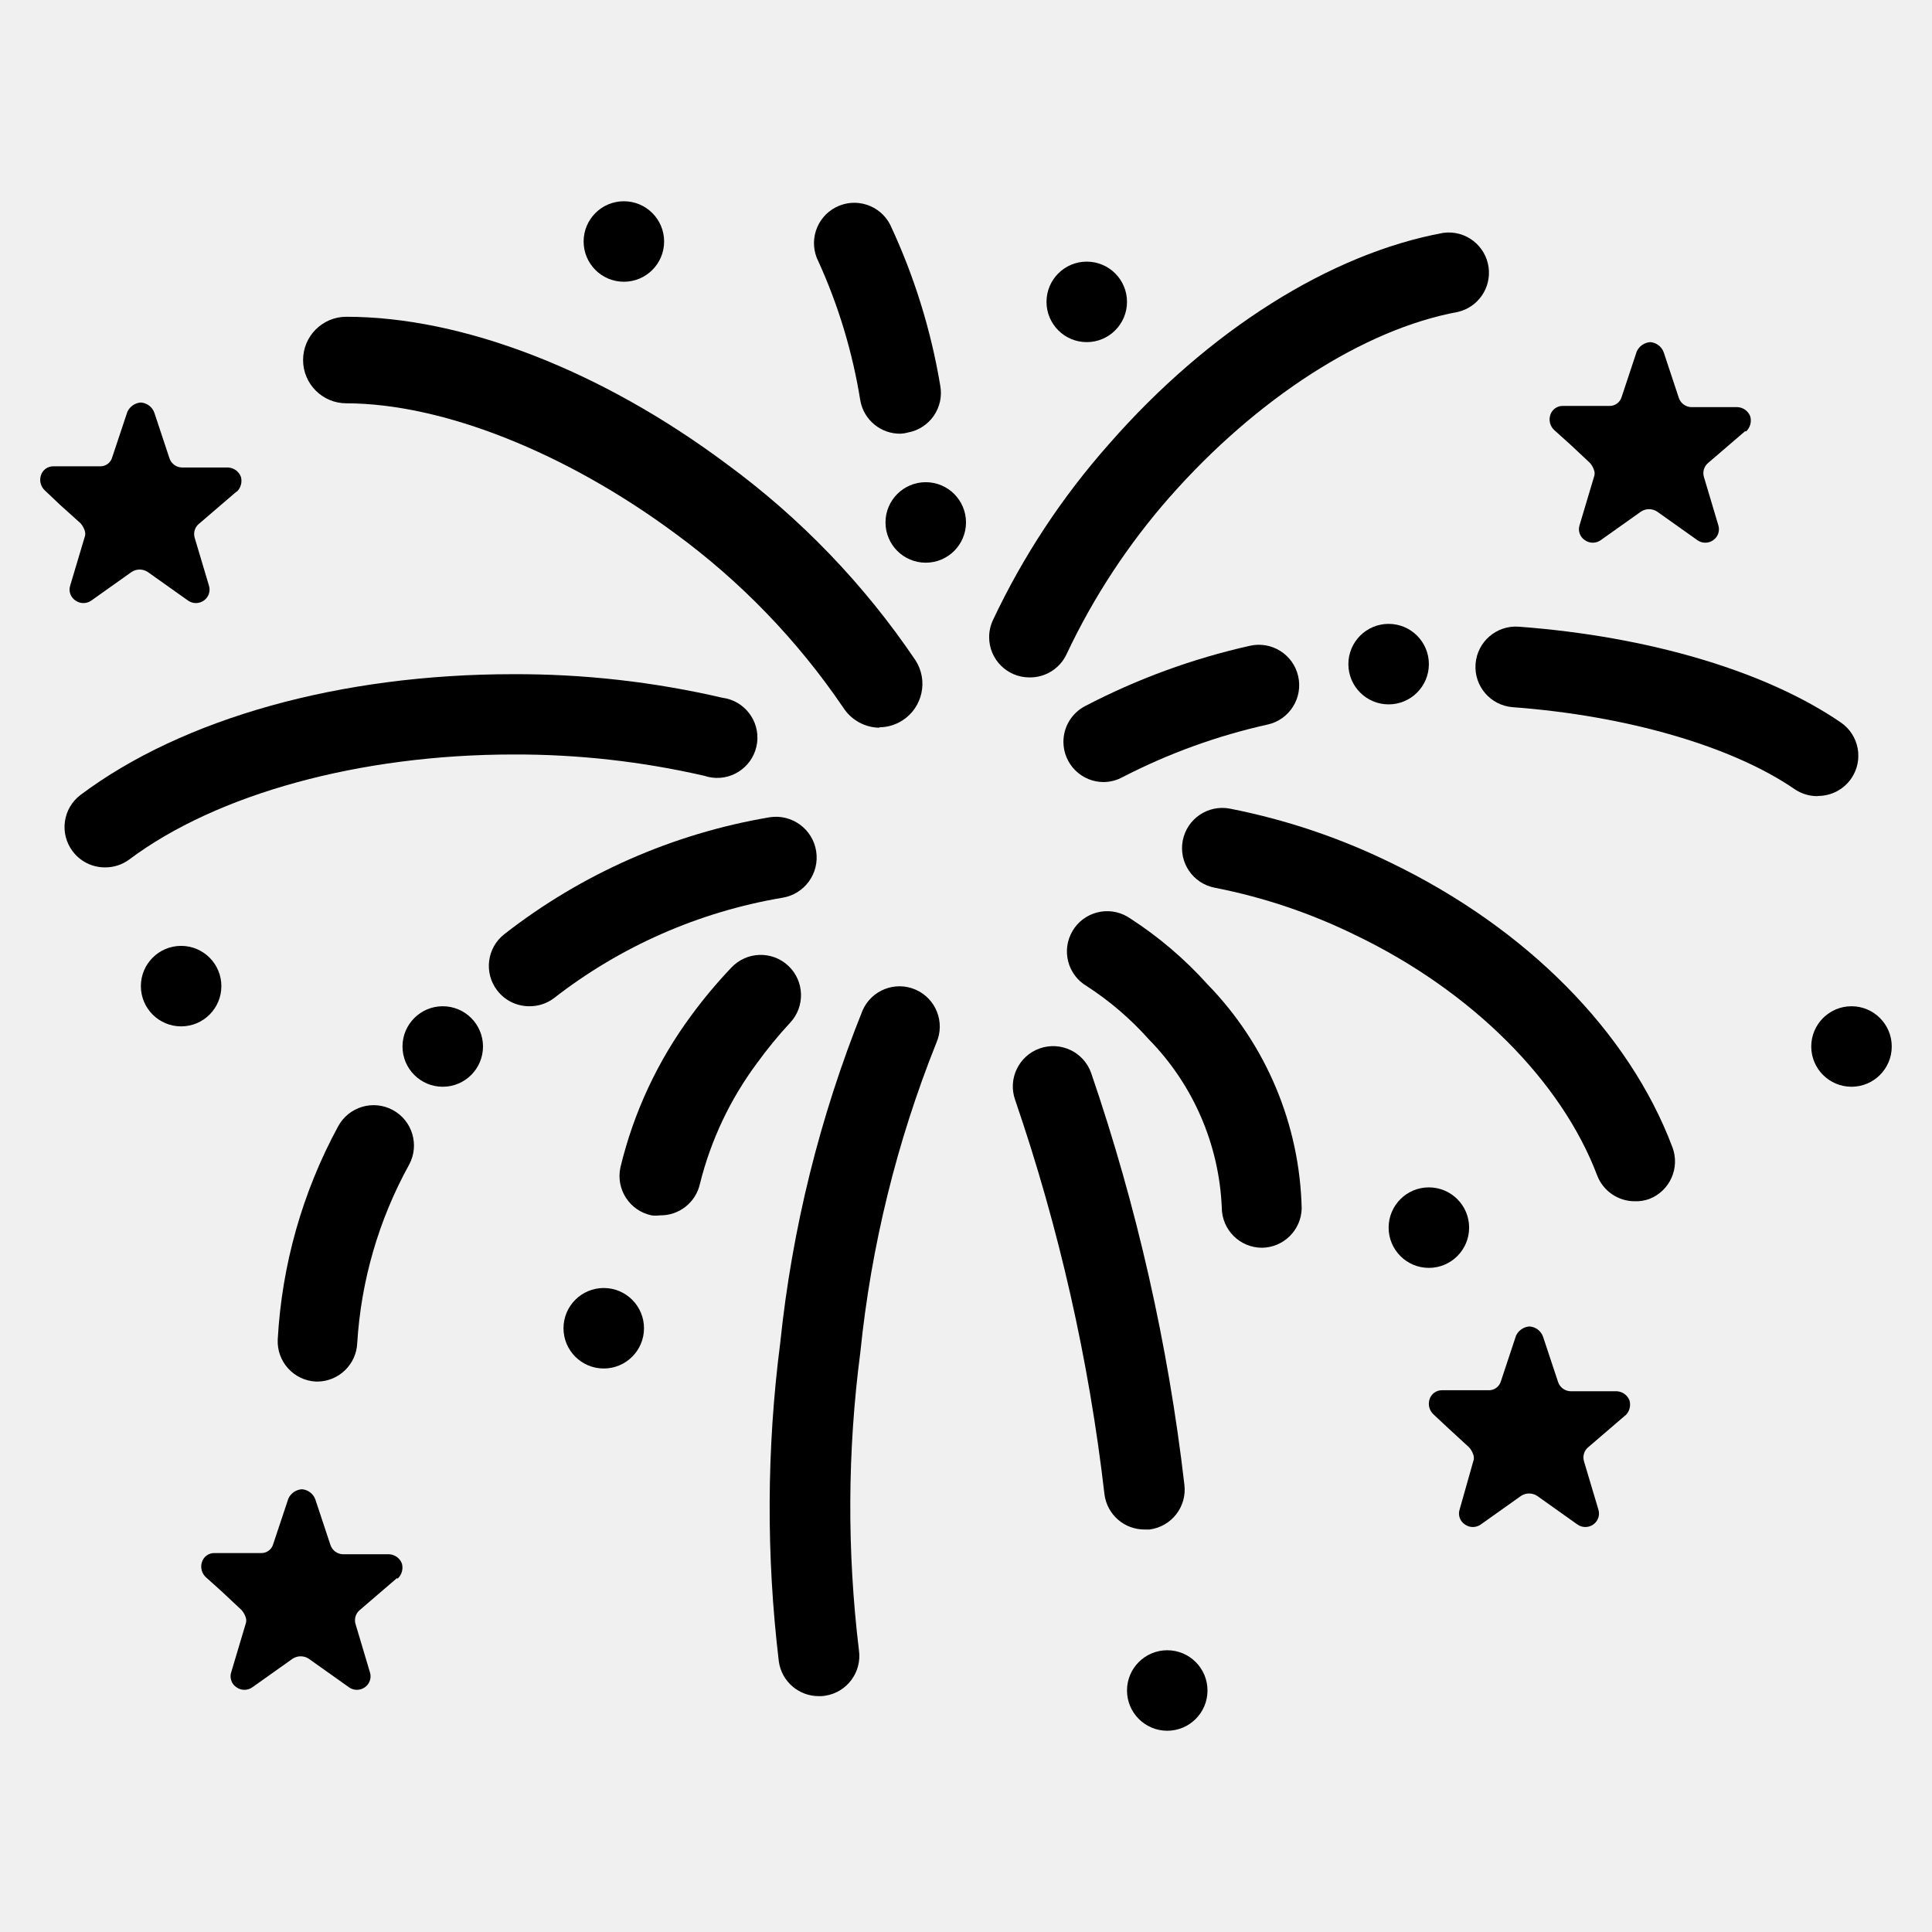
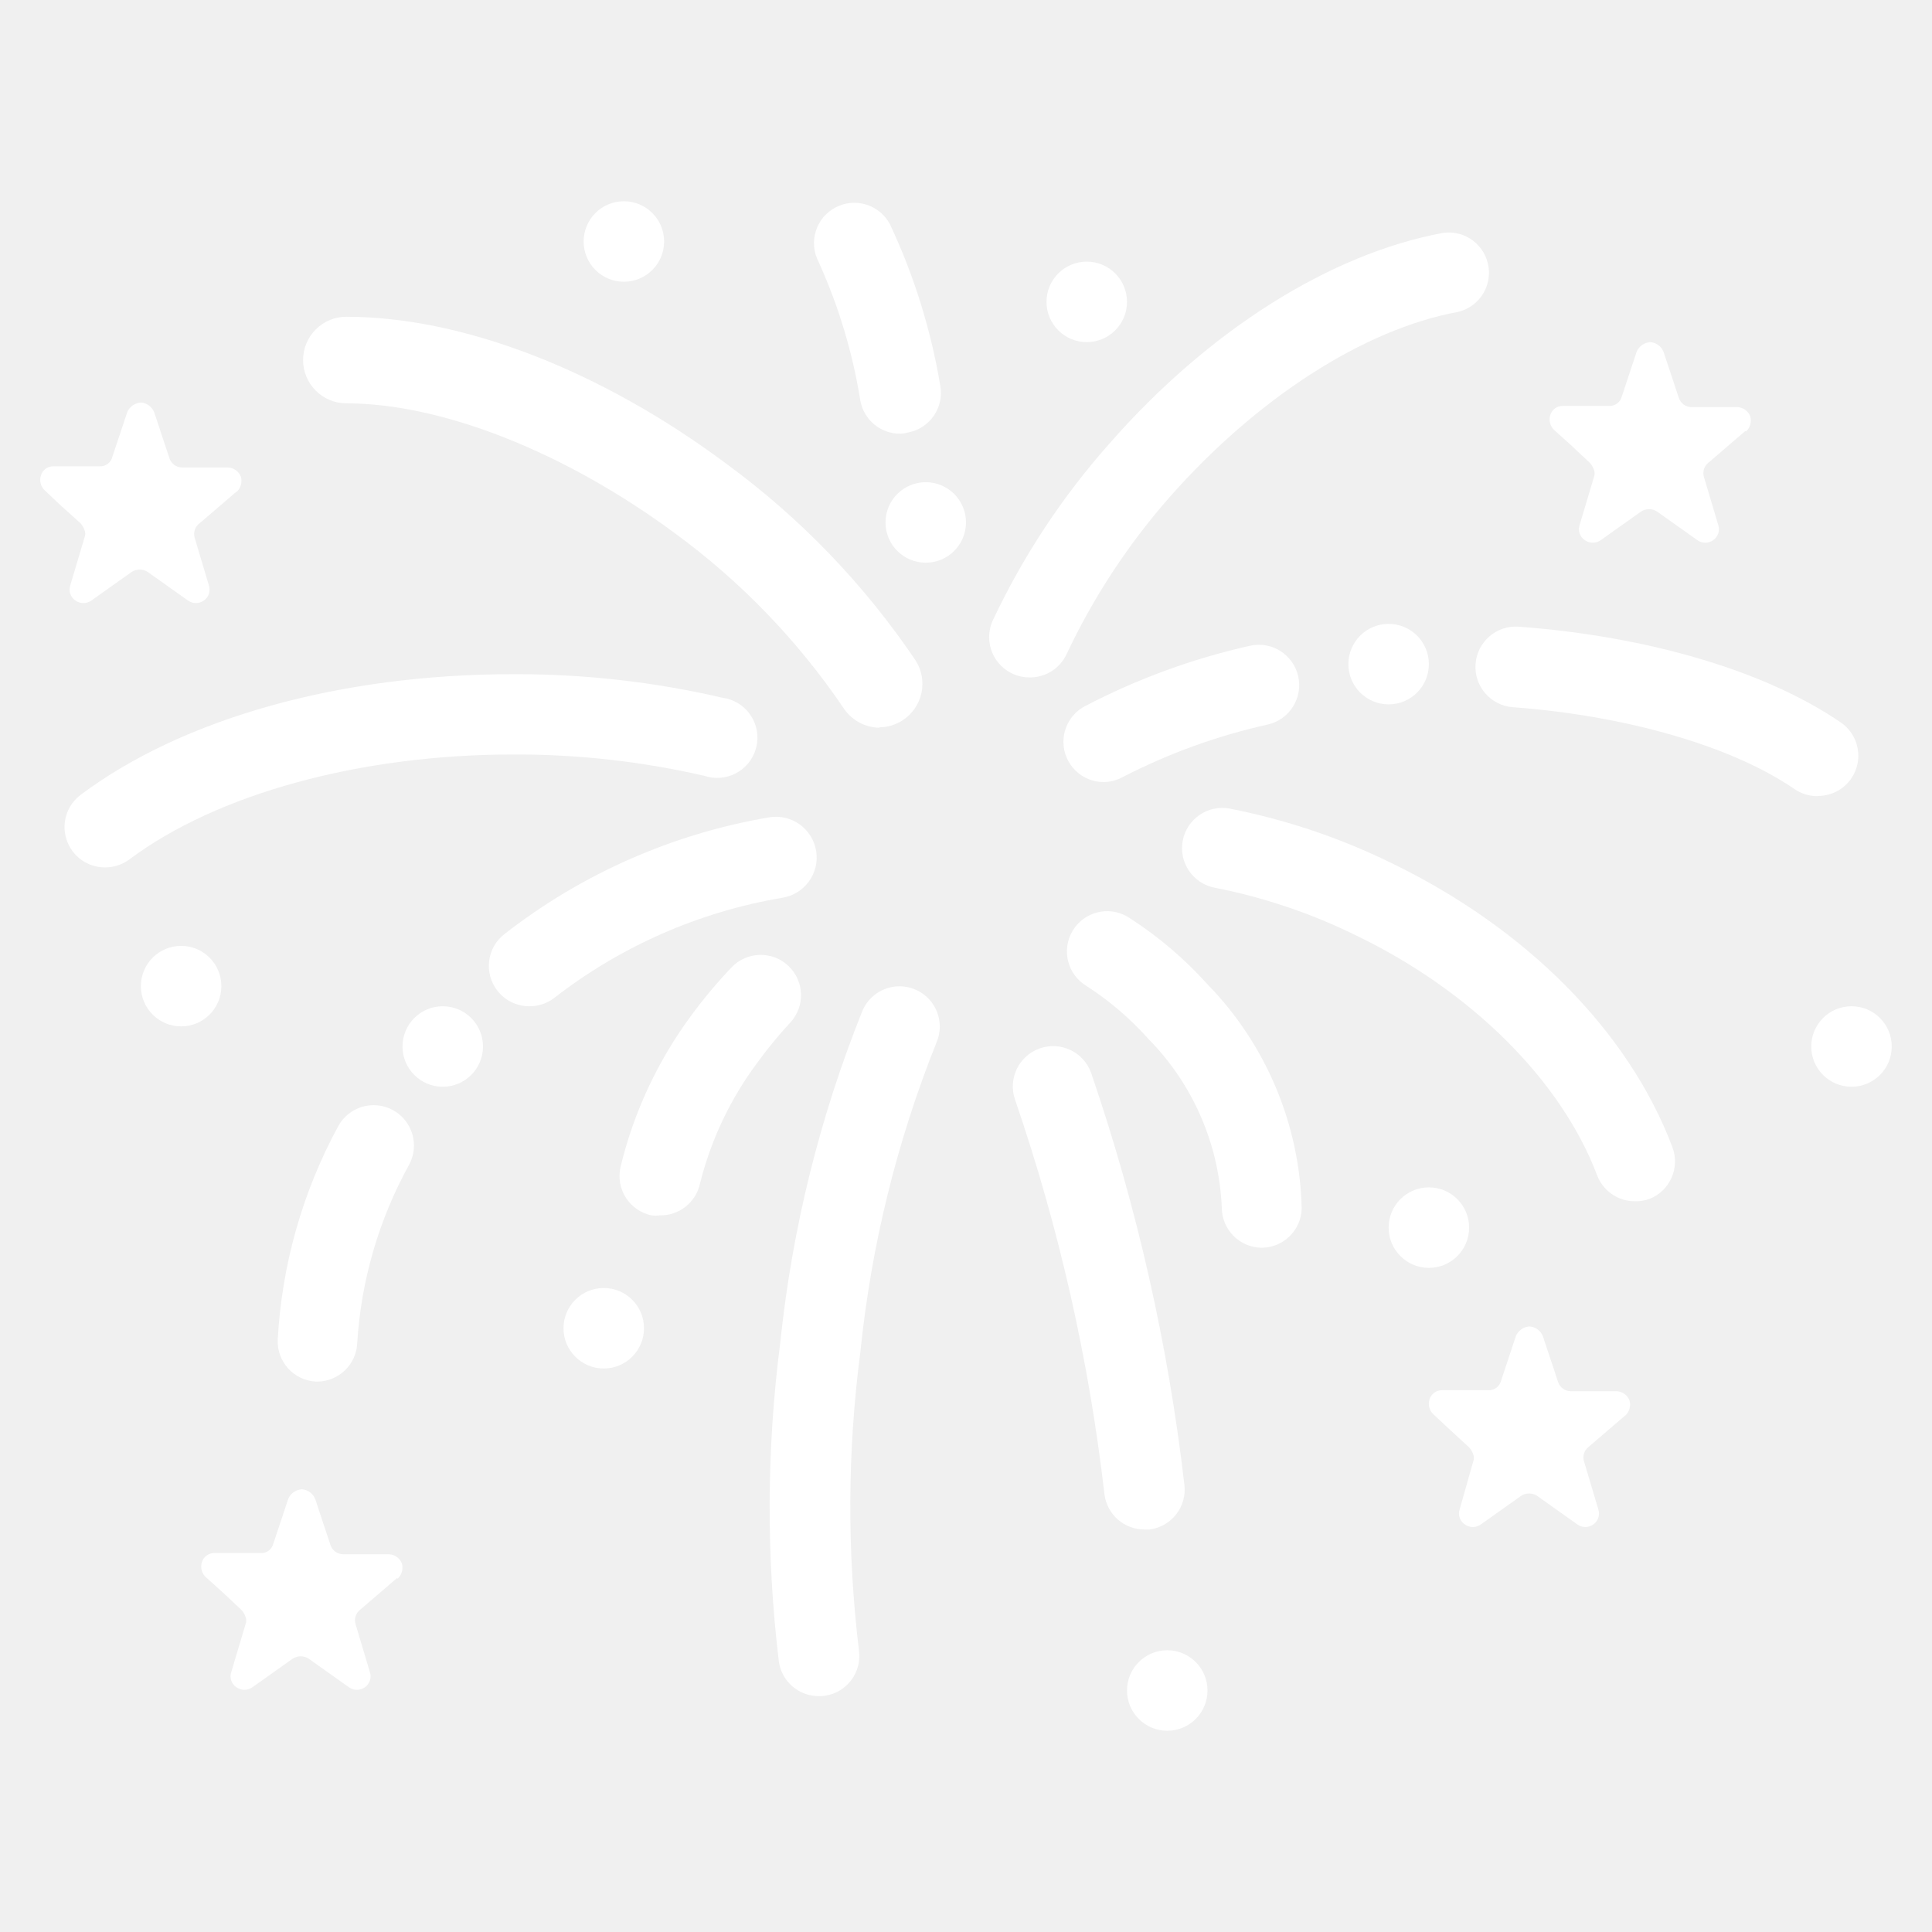
- <svg xmlns="http://www.w3.org/2000/svg" viewBox="0 0 96 96" id="Icons_Fireworks" overflow="hidden">
+ <svg xmlns="http://www.w3.org/2000/svg" fill="white" viewBox="0 0 96 96" id="Icons_Fireworks" overflow="hidden">
  <path d="M26.29 50C25.671 49.998 25.088 49.711 24.71 49.22 24.033 48.347 24.192 47.091 25.065 46.414 25.067 46.413 25.068 46.411 25.07 46.41 28.912 43.415 33.437 41.422 38.24 40.61 39.345 40.436 40.381 41.19 40.555 42.295 40.729 43.4 39.975 44.436 38.87 44.61 34.727 45.309 30.823 47.027 27.51 49.61 27.157 49.87 26.728 50.007 26.29 50Z" />
  <path d="M15.8 68.65 15.7 68.65C14.599 68.596 13.749 67.661 13.8 66.56 14.004 62.852 15.029 59.235 16.8 55.97 17.325 54.995 18.54 54.63 19.515 55.155 20.49 55.68 20.855 56.895 20.33 57.87 18.821 60.602 17.939 63.635 17.75 66.75 17.698 67.796 16.847 68.625 15.8 68.65Z" />
  <path d="M5.21 43.1C4.58 43.1 3.988 42.804 3.61 42.3 2.945 41.419 3.12 40.166 4 39.5 9.1 35.68 16.93 33.5 25.49 33.5 28.99 33.486 32.48 33.878 35.89 34.67 36.986 34.81 37.76 35.812 37.62 36.908 37.479 38.004 36.477 38.778 35.382 38.638 35.252 38.621 35.124 38.592 35 38.55 31.888 37.835 28.703 37.479 25.51 37.49 17.91 37.49 10.78 39.44 6.42 42.71 6.07 42.968 5.645 43.105 5.21 43.1Z" />
  <path d="M43.7 36.16C42.97 36.151 42.294 35.775 41.9 35.16 39.629 31.816 36.801 28.887 33.54 26.5 28.13 22.5 22.02 20.05 17.21 20.04 16.023 20.04 15.06 19.077 15.06 17.89 15.06 16.703 16.023 15.74 17.21 15.74L17.21 15.74C22.99 15.74 29.88 18.41 36.1 23.05 39.769 25.738 42.946 29.04 45.49 32.81 46.136 33.813 45.847 35.15 44.844 35.796 44.5 36.018 44.1 36.137 43.69 36.14Z" />
  <path d="M81.23 59.69C80.399 59.69 79.655 59.177 79.36 58.4 77.58 53.7 73.12 49.24 67.36 46.47 65.141 45.379 62.787 44.586 60.36 44.11 59.275 43.903 58.563 42.855 58.77 41.77 58.977 40.685 60.025 39.973 61.11 40.18 63.883 40.724 66.572 41.628 69.11 42.87 75.86 46.13 80.94 51.27 83.1 57 83.492 58.033 82.973 59.188 81.941 59.58 81.94 59.58 81.94 59.58 81.94 59.58 81.712 59.661 81.472 59.698 81.23 59.69Z" />
  <path d="M62.71 62 62.71 62C61.605 62 60.71 61.105 60.71 60 60.575 56.86 59.282 53.882 57.08 51.64 56.176 50.626 55.14 49.738 54 49 53.048 48.44 52.731 47.214 53.291 46.262 53.851 45.31 55.077 44.992 56.029 45.553 56.07 45.577 56.111 45.603 56.15 45.63 57.573 46.548 58.867 47.651 60 48.91 62.912 51.898 64.585 55.879 64.68 60.05 64.653 61.123 63.784 61.984 62.71 62Z" />
  <path d="M54.85 38.86C53.745 38.865 52.846 37.973 52.841 36.869 52.838 36.123 53.25 35.437 53.91 35.09 56.498 33.738 59.251 32.729 62.1 32.09 63.18 31.841 64.257 32.515 64.505 33.595 64.754 34.675 64.08 35.752 63 36 60.495 36.556 58.071 37.434 55.79 38.61 55.502 38.769 55.179 38.855 54.85 38.86Z" />
  <path d="M90.3 39.56C89.897 39.56 89.503 39.438 89.17 39.21 86.07 37.08 80.83 35.56 75.17 35.14 74.065 35.057 73.237 34.095 73.32 32.99 73.403 31.885 74.365 31.057 75.47 31.14 81.92 31.62 87.75 33.35 91.47 35.9 92.381 36.524 92.614 37.769 91.99 38.68 91.617 39.224 91 39.55 90.34 39.55Z" />
  <path d="M51.15 33.66C50.045 33.66 49.15 32.764 49.15 31.66 49.15 31.366 49.215 31.076 49.34 30.81 50.837 27.634 52.78 24.687 55.11 22.06 60.04 16.42 66.11 12.6 71.72 11.57 72.815 11.423 73.821 12.192 73.968 13.287 74.105 14.308 73.444 15.266 72.44 15.5 67.76 16.36 62.44 19.8 58.12 24.7 56.057 27.047 54.333 29.673 53 32.5 52.667 33.219 51.942 33.674 51.15 33.66Z" />
  <path d="M40.7 84.28C39.696 84.29 38.84 83.554 38.7 82.56 38.069 77.297 38.092 71.977 38.77 66.72 39.358 61.053 40.735 55.496 42.86 50.21 43.302 49.197 44.482 48.733 45.495 49.175 46.508 49.617 46.972 50.797 46.53 51.81 44.559 56.735 43.287 61.912 42.75 67.19 42.108 72.104 42.085 77.08 42.68 82 42.835 83.087 42.085 84.095 41 84.26 40.901 84.278 40.8 84.285 40.7 84.28Z" />
  <path d="M32.79 60.39C32.651 60.41 32.509 60.41 32.37 60.39 31.289 60.162 30.598 59.101 30.826 58.02 30.827 58.014 30.828 58.007 30.83 58 31.484 55.28 32.678 52.72 34.34 50.47 34.955 49.631 35.623 48.833 36.34 48.08 37.097 47.274 38.364 47.233 39.17 47.99 39.976 48.747 40.017 50.014 39.26 50.82 38.674 51.453 38.126 52.121 37.62 52.82 36.285 54.612 35.32 56.652 34.78 58.82 34.575 59.751 33.743 60.407 32.79 60.39Z" />
  <path d="M44.75 21.55C43.772 21.566 42.926 20.872 42.75 19.91 42.368 17.524 41.669 15.2 40.67 13 40.162 12.017 40.547 10.808 41.53 10.3 42.513 9.792 43.722 10.177 44.23 11.16 45.421 13.7 46.259 16.392 46.72 19.16 46.921 20.245 46.205 21.288 45.12 21.49 44.999 21.525 44.875 21.545 44.75 21.55Z" />
  <path d="M56.88 76C55.866 76.008 55.007 75.256 54.88 74.25 54.109 67.576 52.621 61.005 50.44 54.65 50.073 53.606 50.621 52.462 51.665 52.095 52.709 51.728 53.853 52.276 54.22 53.32 56.49 59.948 58.042 66.801 58.85 73.76 58.992 74.856 58.218 75.858 57.123 76 57.122 76 57.121 76 57.12 76Z" />
  <circle cx="9" cy="49" r="2" />
  <circle cx="30" cy="66" r="2" />
  <circle cx="71" cy="61" r="2" />
  <circle cx="58" cy="84" r="2" />
  <circle cx="54" cy="15" r="2" />
  <circle cx="31" cy="12" r="2" />
  <circle cx="69" cy="33" r="2" />
  <circle cx="22" cy="52" r="2" />
  <circle cx="46" cy="25.96" r="2" />
  <path d="M19.76 78.44C19.965 78.249 20.046 77.96 19.97 77.69 19.868 77.426 19.622 77.246 19.34 77.23L17.05 77.23C16.763 77.227 16.51 77.042 16.42 76.77L15.67 74.51C15.568 74.222 15.305 74.022 15 74 14.71 74.02 14.453 74.196 14.33 74.46L13.58 76.71C13.508 76.995 13.243 77.189 12.95 77.17L10.66 77.17C10.37 77.163 10.111 77.352 10.03 77.63 9.947 77.9 10.029 78.193 10.24 78.38L11.03 79.09 12 80C12.089 80.099 12.157 80.215 12.2 80.34 12.249 80.458 12.249 80.592 12.2 80.71L11.49 83.09C11.396 83.37 11.503 83.678 11.75 83.84 11.986 84.009 12.304 84.009 12.54 83.84L14.54 82.42C14.783 82.261 15.097 82.261 15.34 82.42L17.34 83.84C17.576 84.009 17.894 84.009 18.13 83.84 18.37 83.673 18.472 83.368 18.38 83.09L17.67 80.71C17.588 80.453 17.671 80.171 17.88 80L19.72 78.42Z" />
  <path d="M11.76 24.44C11.964 24.249 12.046 23.96 11.97 23.69 11.868 23.426 11.622 23.246 11.34 23.23L9.05 23.23C8.763 23.227 8.51 23.042 8.42 22.77L7.67 20.51C7.568 20.222 7.305 20.022 7 20 6.71 20.02 6.453 20.196 6.33 20.46L5.58 22.71C5.508 22.995 5.243 23.189 4.95 23.17L2.66 23.17C2.37 23.163 2.111 23.352 2.03 23.63 1.947 23.9 2.029 24.193 2.24 24.38L3 25.1 4 26C4.089 26.099 4.157 26.215 4.2 26.34 4.249 26.458 4.249 26.592 4.2 26.71L3.49 29.09C3.396 29.37 3.503 29.678 3.75 29.84 3.986 30.009 4.304 30.009 4.54 29.84L6.54 28.42C6.783 28.261 7.097 28.261 7.34 28.42L9.34 29.84C9.576 30.009 9.894 30.009 10.13 29.84 10.37 29.673 10.472 29.368 10.38 29.09L9.67 26.71C9.597 26.444 9.697 26.161 9.92 26L11.76 24.42Z" />
  <path d="M80.76 70.34C80.965 70.149 81.046 69.86 80.97 69.59 80.868 69.326 80.622 69.146 80.34 69.13L78.05 69.13C77.763 69.127 77.51 68.942 77.42 68.67L76.67 66.41C76.564 66.126 76.302 65.93 76 65.91 75.71 65.93 75.453 66.106 75.33 66.37L74.58 68.63C74.501 68.909 74.239 69.096 73.95 69.08L71.66 69.08C71.37 69.073 71.112 69.262 71.03 69.54 70.947 69.81 71.029 70.103 71.24 70.29L72 71 73 71.92C73.089 72.019 73.157 72.135 73.2 72.26 73.249 72.378 73.249 72.512 73.2 72.63L72.53 75C72.436 75.28 72.543 75.588 72.79 75.75 73.026 75.919 73.344 75.919 73.58 75.75L75.58 74.33C75.823 74.171 76.137 74.171 76.38 74.33L78.38 75.75C78.616 75.919 78.934 75.919 79.17 75.75 79.41 75.583 79.512 75.278 79.42 75L78.71 72.62C78.628 72.363 78.711 72.081 78.92 71.91L80.76 70.33Z" />
  <path d="M86.76 21.44C86.965 21.249 87.046 20.96 86.97 20.69 86.868 20.426 86.622 20.246 86.34 20.23L84.05 20.23C83.763 20.227 83.51 20.042 83.42 19.77L82.67 17.51C82.568 17.222 82.305 17.022 82 17 81.71 17.02 81.453 17.196 81.33 17.46L80.58 19.72C80.501 19.999 80.239 20.186 79.95 20.17L77.66 20.17C77.37 20.163 77.112 20.352 77.03 20.63 76.947 20.9 77.029 21.193 77.24 21.38L78.03 22.09 79 23C79.089 23.099 79.157 23.215 79.2 23.34 79.249 23.458 79.249 23.592 79.2 23.71L78.49 26.09C78.396 26.37 78.503 26.678 78.75 26.84 78.986 27.009 79.304 27.009 79.54 26.84L81.54 25.42C81.783 25.261 82.097 25.261 82.34 25.42L84.34 26.84C84.576 27.009 84.894 27.009 85.13 26.84 85.37 26.673 85.472 26.368 85.38 26.09L84.67 23.71C84.588 23.453 84.671 23.171 84.88 23L86.72 21.42Z" />
  <circle cx="92" cy="52" r="2" />
</svg>
